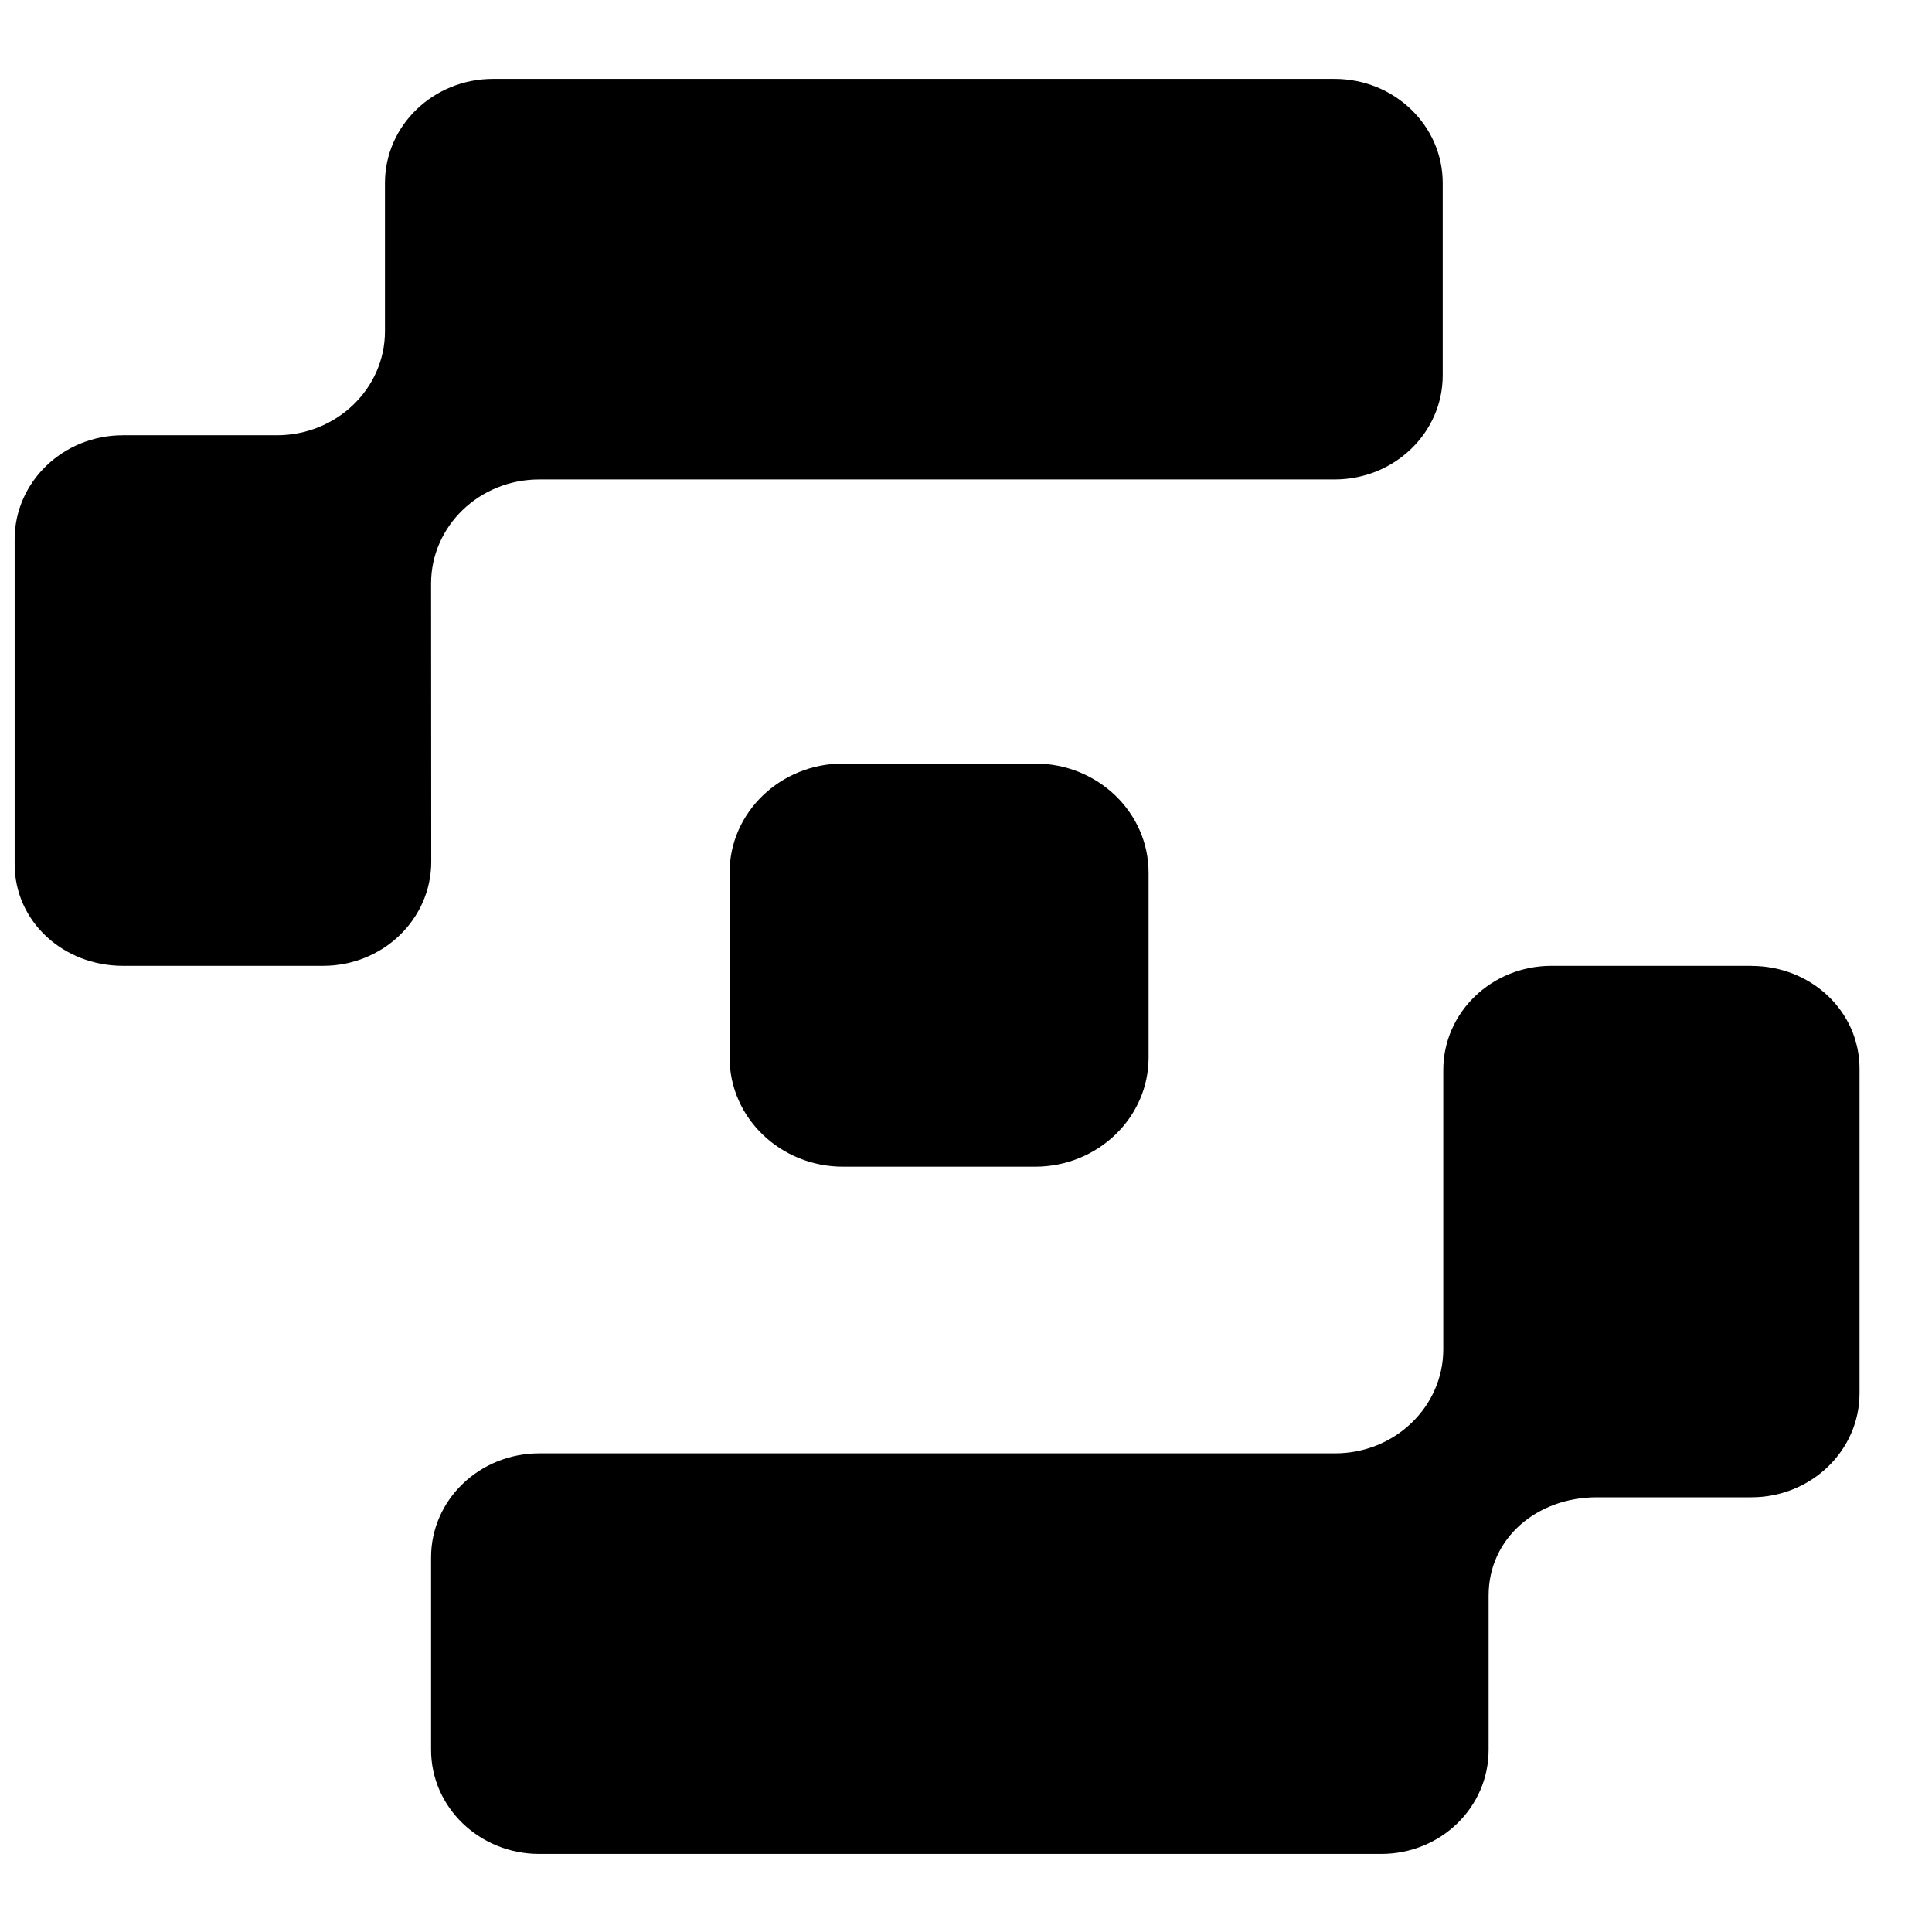
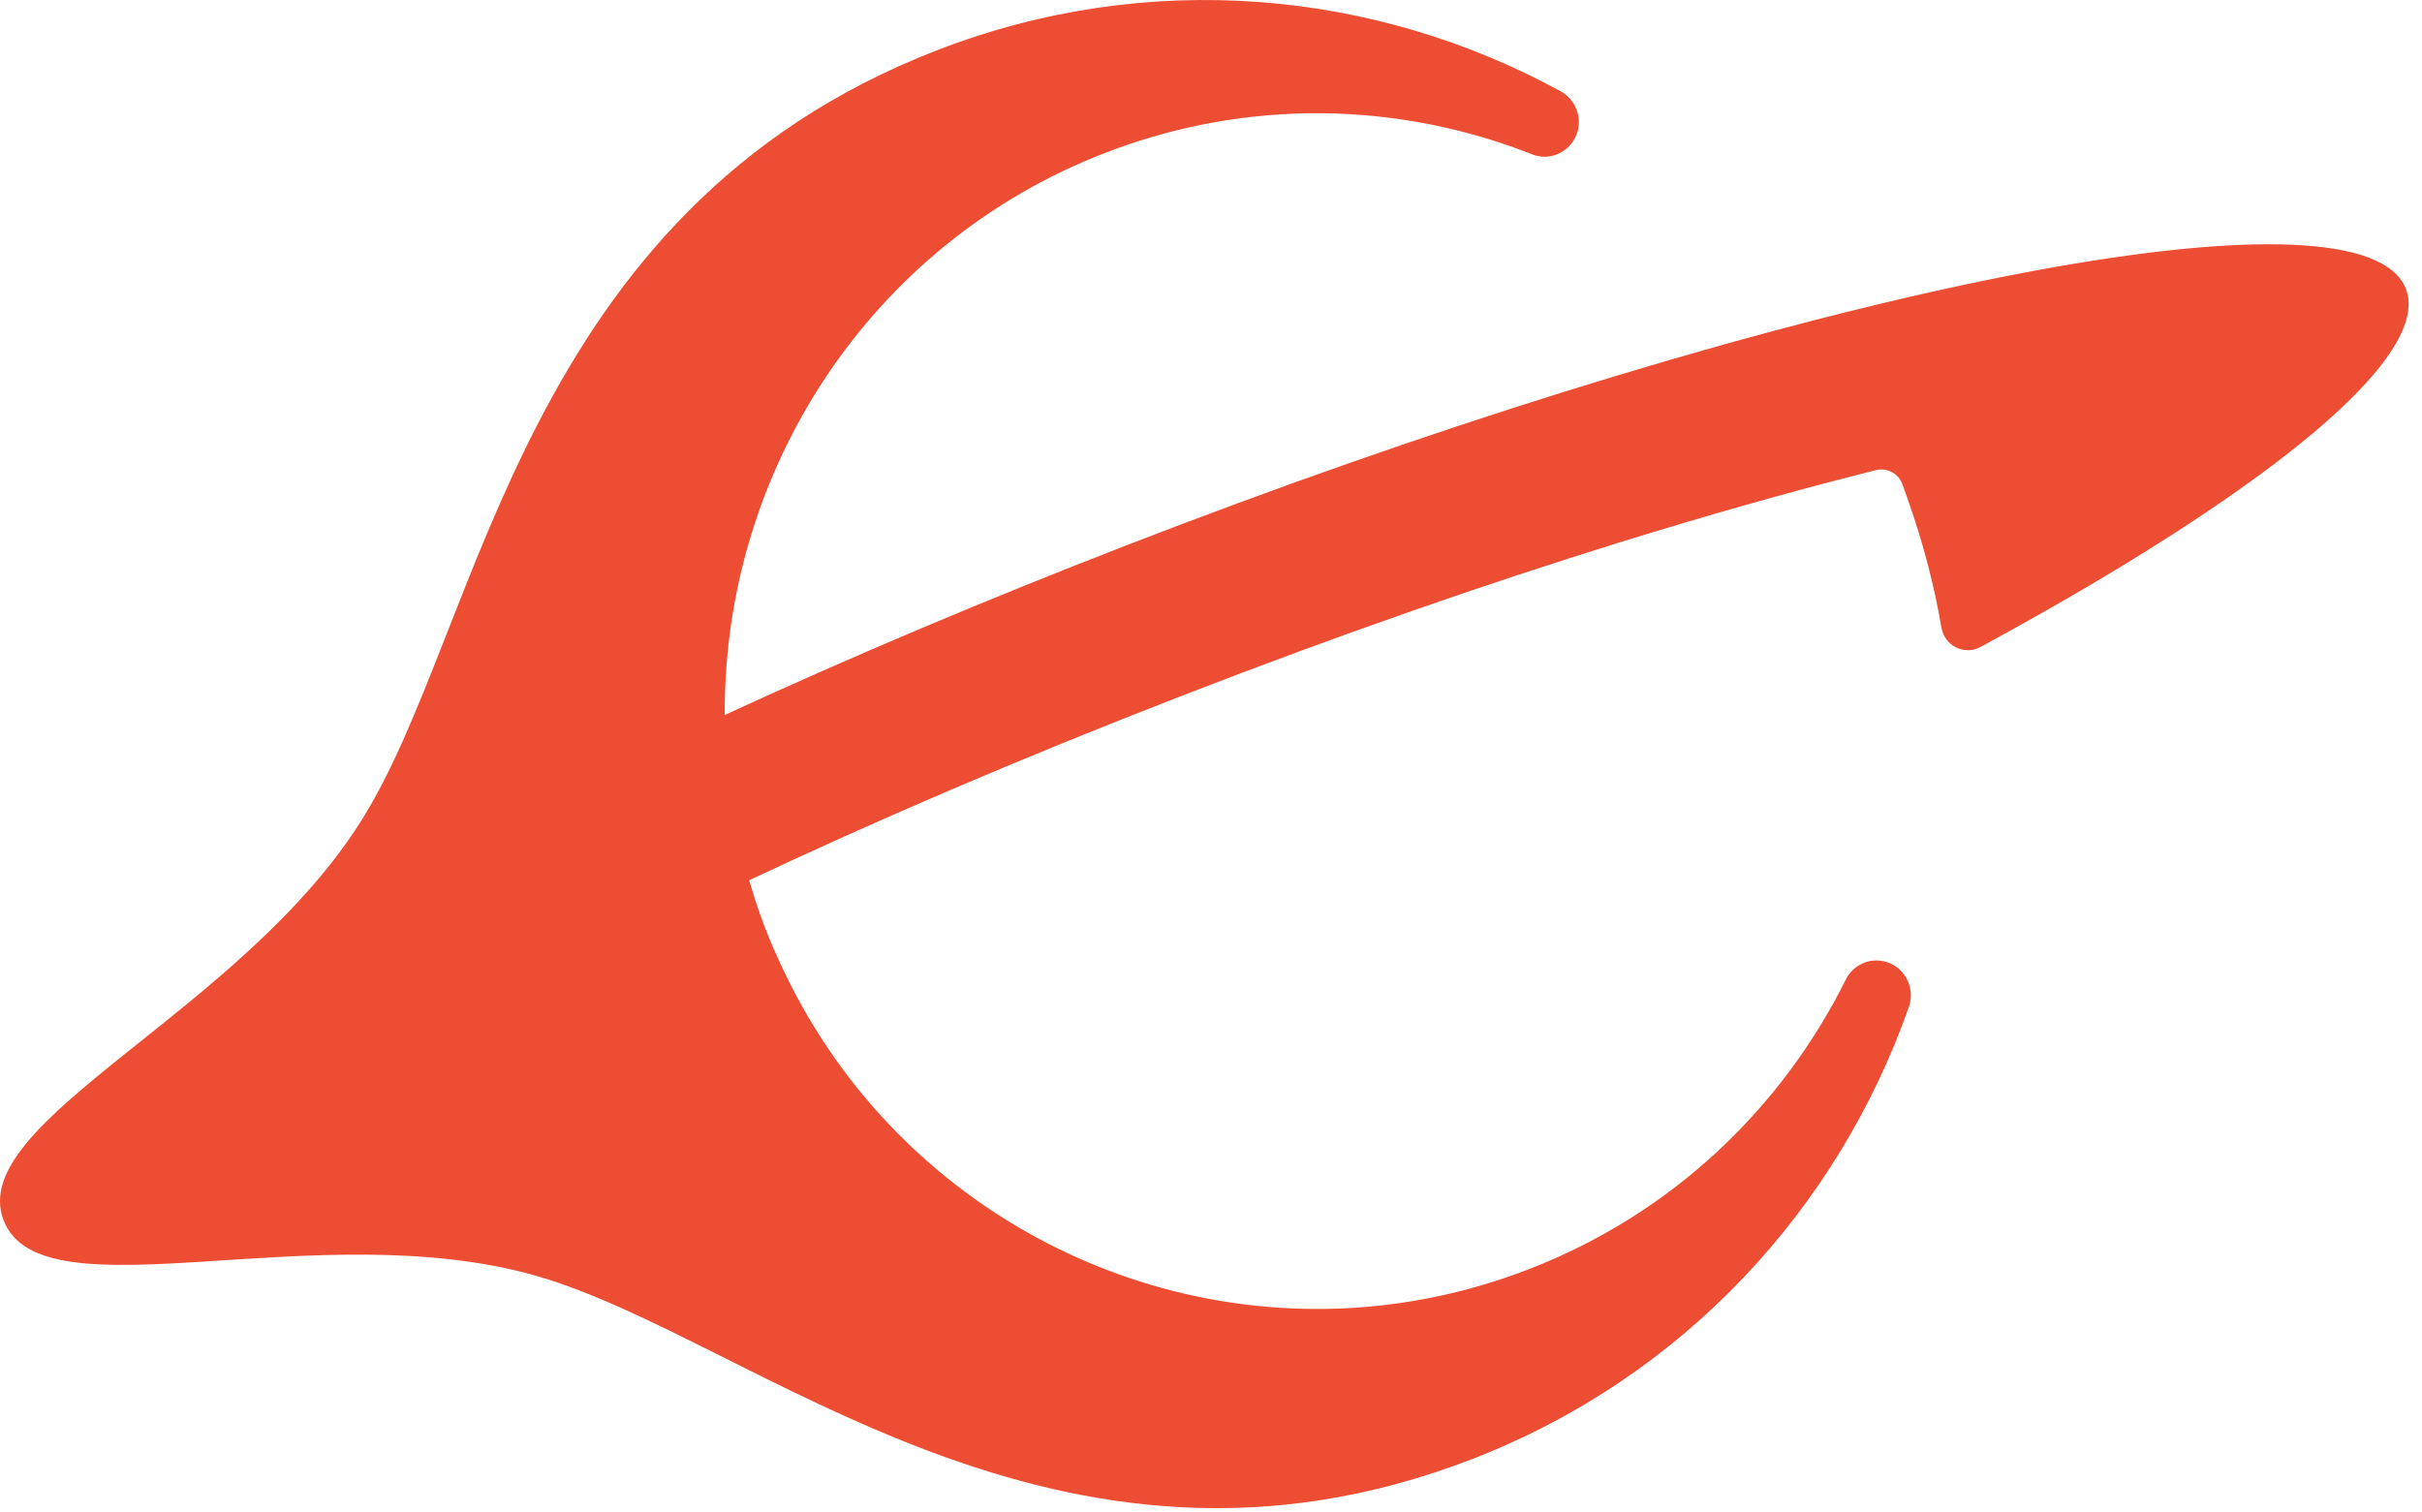
- <svg xmlns="http://www.w3.org/2000/svg" width="384" height="384" viewBox="0 0 24 24" fill="none">
-   <path d="M21.757 11.998h-2.485c-.742 0-1.343.579-1.343 1.293v3.47c0 .714-.602 1.293-1.344 1.293H6.699c-.743 0-1.344.578-1.344 1.292v2.391c0 .714.601 1.293 1.344 1.293h10.458c.742 0 1.335-.579 1.335-1.293V19.82c0-.714.602-1.22 1.344-1.22h1.92c.743 0 1.344-.58 1.344-1.293v-4.03c0-.714-.601-1.278-1.343-1.278ZM5.355 7.249c0-.714.6-1.293 1.343-1.293h9.88c.743 0 1.344-.579 1.344-1.293v-2.39c0-.714-.601-1.293-1.344-1.293H6.125c-.742 0-1.343.579-1.343 1.293v1.842c0 .714-.602 1.292-1.344 1.292H1.526C.784 5.407.182 5.986.182 6.7v4.034c0 .714.604 1.264 1.346 1.264h2.485c.743 0 1.344-.579 1.344-1.293L5.355 7.25ZM10.472 9.485h2.387c.778 0 1.409.608 1.409 1.356v2.296c0 .748-.632 1.356-1.41 1.356h-2.386c-.778 0-1.409-.608-1.409-1.356v-2.296c0-.749.632-1.356 1.409-1.356Z" fill="currentColor" />
+ <svg xmlns="http://www.w3.org/2000/svg" width="157" height="98" viewBox="0 0 157 98" fill="none">
+   <path d="M60.734 3.26C33.75 13.719 31.278 40.504 23.541 53.013C15.712 65.671 -2.224 72.655 0.228 79.106C2.681 85.556 20.638 78.628 34.845 82.744C48.884 86.811 68.471 105.048 95.455 94.589C109.201 89.261 119.155 78.295 123.732 65.305C124.224 63.911 123.304 62.42 121.844 62.282C120.936 62.196 120.065 62.676 119.656 63.498C115.515 71.825 108.413 78.682 99.118 82.284C83.773 88.231 66.984 83.562 56.672 71.851C54.33 69.191 52.327 66.164 50.746 62.818C50.311 61.897 49.898 60.961 49.531 59.993C49.163 59.025 48.849 58.05 48.562 57.071C56.672 53.254 66.031 49.212 76.641 45.1C87.044 41.068 96.512 37.797 104.942 35.181C110.644 33.412 115.871 31.941 120.591 30.738C120.932 30.652 121.269 30.566 121.603 30.482C122.317 30.303 123.05 30.688 123.314 31.381L123.319 31.394C123.474 31.805 123.608 32.218 123.753 32.631C124.687 35.297 125.386 37.991 125.848 40.691C126.05 41.872 127.329 42.516 128.377 41.948C132.251 39.848 135.795 37.8 138.962 35.829C150.761 28.492 157.302 22.269 155.96 18.743C154.62 15.214 145.636 15.012 132.004 17.529C127.672 18.33 122.869 19.405 117.693 20.737C116.798 20.968 115.892 21.206 114.976 21.452C110.62 22.618 106.026 23.954 101.242 25.449C92.346 28.231 82.801 31.564 72.948 35.383C63.73 38.957 54.993 42.662 46.981 46.354C46.883 30.684 56.265 15.87 71.61 9.923C80.903 6.322 90.726 6.616 99.322 10.009C100.17 10.345 101.136 10.113 101.756 9.435C102.749 8.348 102.444 6.619 101.155 5.913C89.145 -0.643 74.48 -2.067 60.734 3.26Z" fill="#ED4E33" />
</svg>
